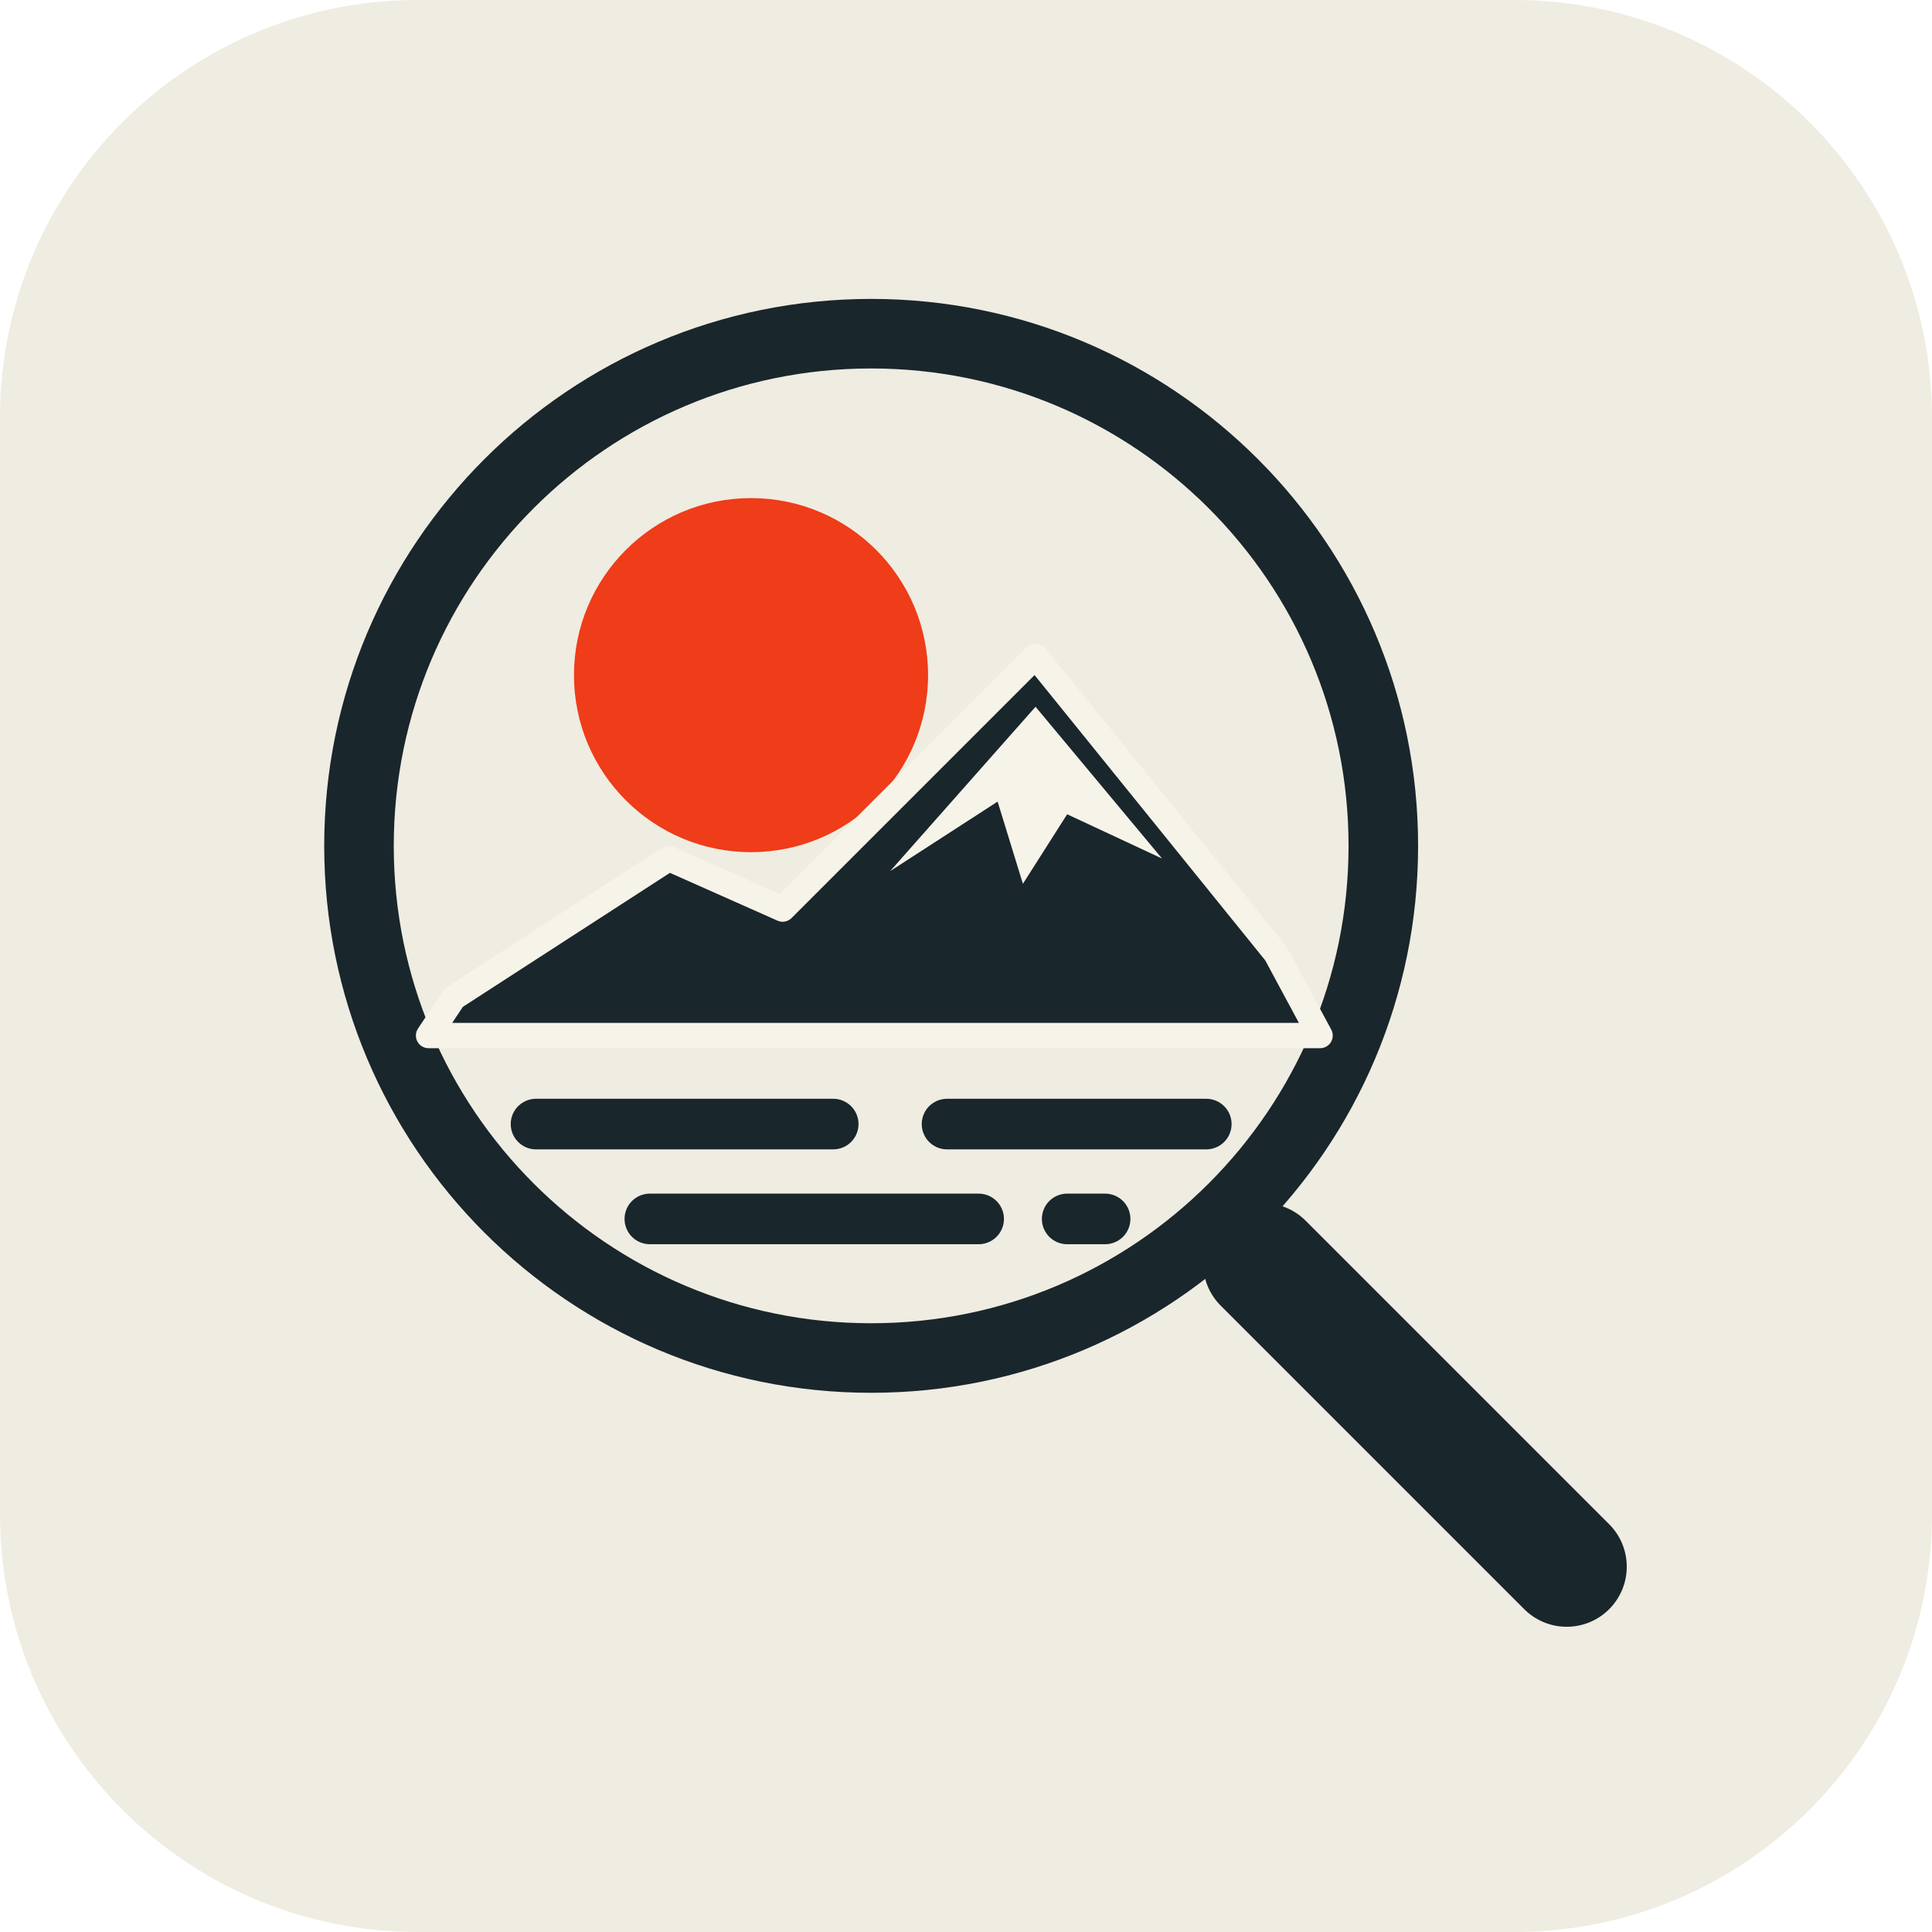
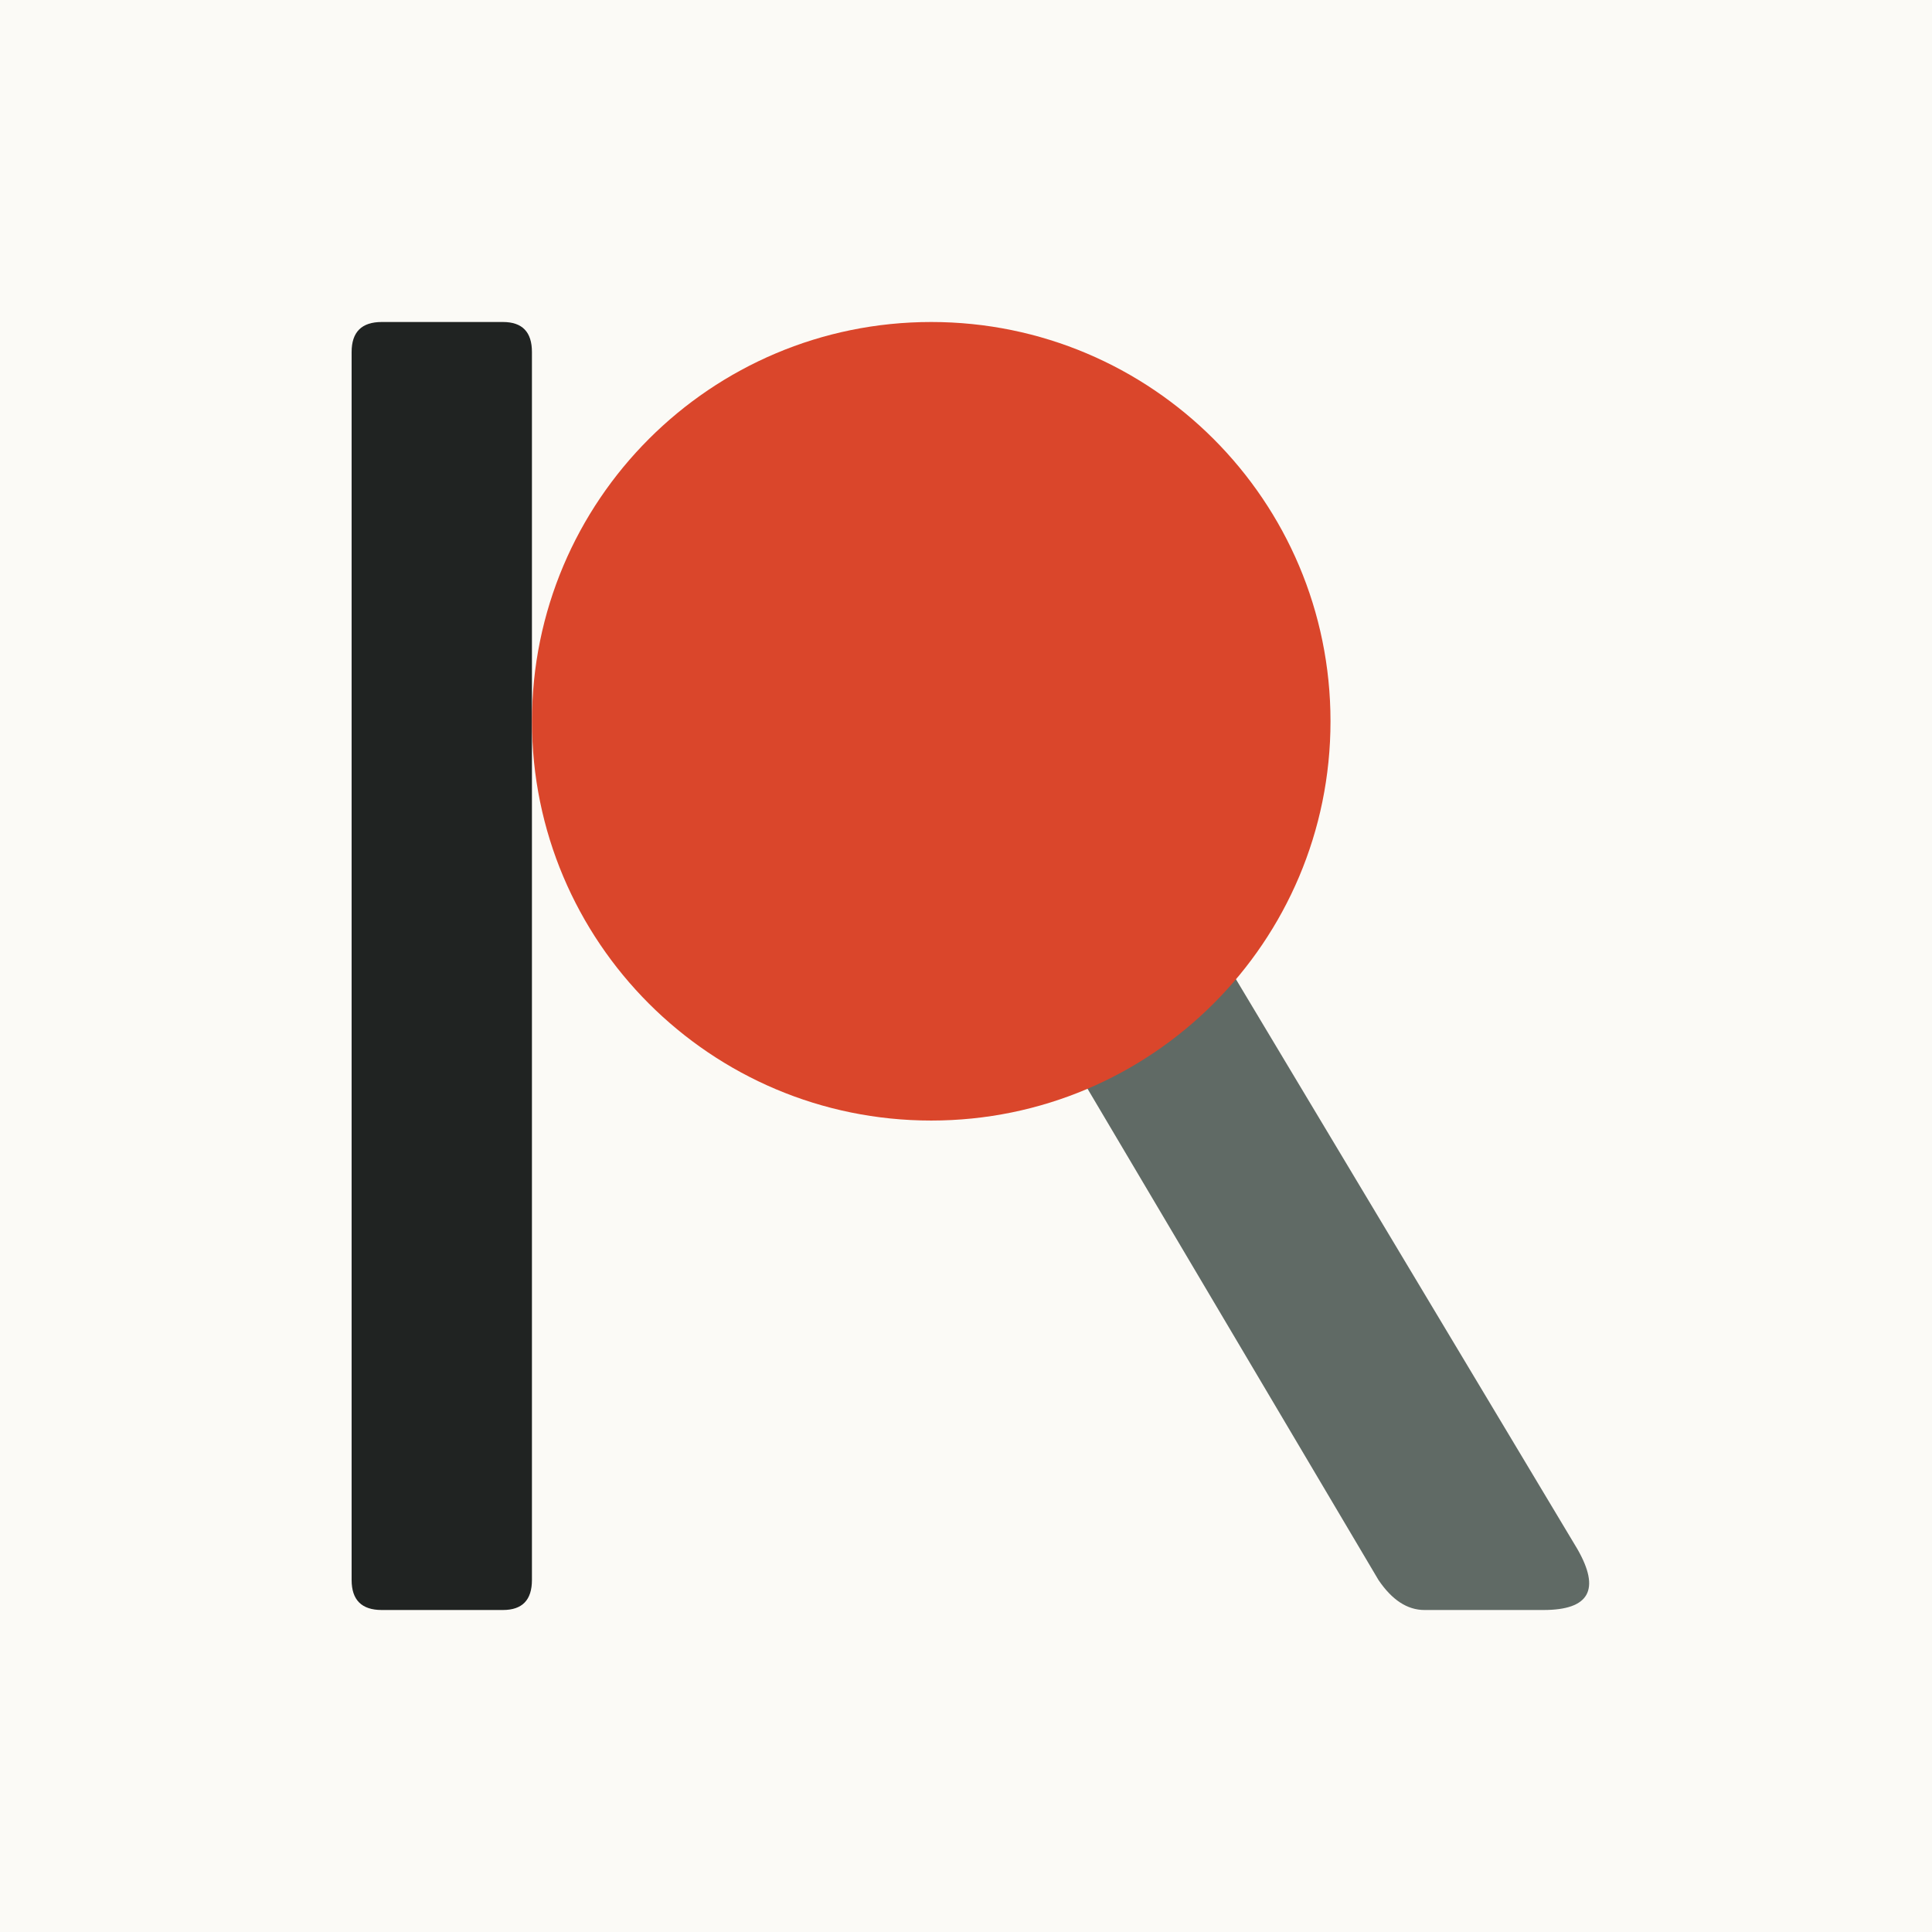
- <svg xmlns="http://www.w3.org/2000/svg" width="148" height="148" viewBox="0 0 148 148" fill="none">
-   <rect width="148" height="148" rx="32" fill="#EFECE1" />
-   <path d="M105.969 64.797C105.969 86.465 88.403 104.031 66.734 104.031C45.066 104.031 27.5 86.465 27.5 64.797C27.5 43.128 45.066 25.562 66.734 25.562C88.403 25.562 105.969 43.128 105.969 64.797Z" stroke-width="5.328" stroke="#19262C" />
-   <path d="M96.766 96.766L120.016 120.016" stroke-width="9.203" stroke-linecap="round" stroke="#19262C" />
-   <path d="M57.531 65.281C65.022 65.281 71.094 59.209 71.094 51.719C71.094 44.228 65.022 38.156 57.531 38.156C50.041 38.156 43.969 44.228 43.969 51.719C43.969 59.209 50.041 65.281 57.531 65.281Z" fill="#EF3C19" />
-   <path d="M34.766 76.422L51.234 65.766L59.953 69.641L79.328 50.266L97.734 73.031L101.125 79.328H32.828L34.766 76.422Z" fill="#19262C" stroke-width="1.938" stroke-linejoin="round" stroke="#F6F3E9" />
-   <path d="M68.188 66.734L79.328 54.141L89.016 65.766L81.75 62.375L78.359 67.703L76.422 61.406L68.188 66.734Z" fill="#F6F3E9" />
-   <path d="M41.062 86.109H63.828M72.547 86.109H92.406M49.781 93.375H74.969M81.75 93.375H84.656" stroke-width="3.875" stroke-linecap="round" stroke="#19262C" />
+ <svg xmlns="http://www.w3.org/2000/svg" width="100" height="100" viewBox="0 0 100 100" role="img">
+   <rect width="100" height="100" fill="#FBFAF6" />
+   <g transform="translate(15 15) scale(0.7)">
+     <path class="stem" fill="#202322" d="M6.8 2.381H15.761C17.19 2.381 17.904 3.121 17.904 4.6V95.4C17.904 96.879 17.19 97.619 15.761 97.619H6.8C5.314 97.619 4.571 96.879 4.571 95.4V4.6C4.571 3.121 5.314 2.381 6.8 2.381Z" />
+     <path class="foot" fill="#606A65" d="M54.5 51.5L65.3 43.2L95.2 93.1C96.934 96.113 96.099 97.619 92.7 97.619H83.901C82.633 97.619 81.5 96.879 80.5 95.4Z" />
+     <path class="sun" fill="#DA462B" d="M47.429 61.428C63.734 61.428 76.952 48.21 76.952 31.905C76.952 15.599 63.734 2.381 47.429 2.381C31.122 2.381 17.906 15.599 17.906 31.905C17.906 48.21 31.122 61.428 47.429 61.428Z" />
+   </g>
</svg>
